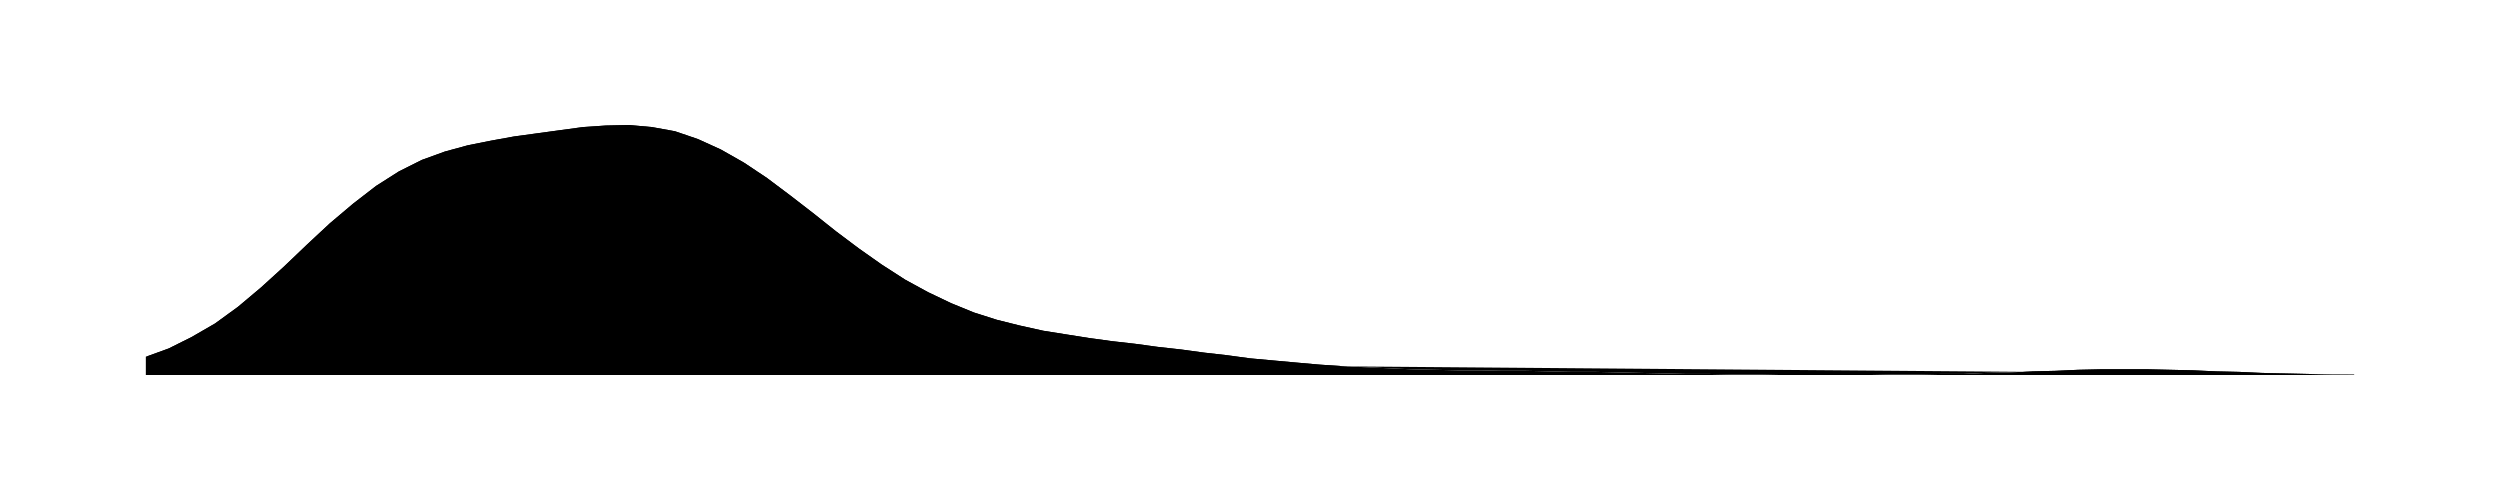
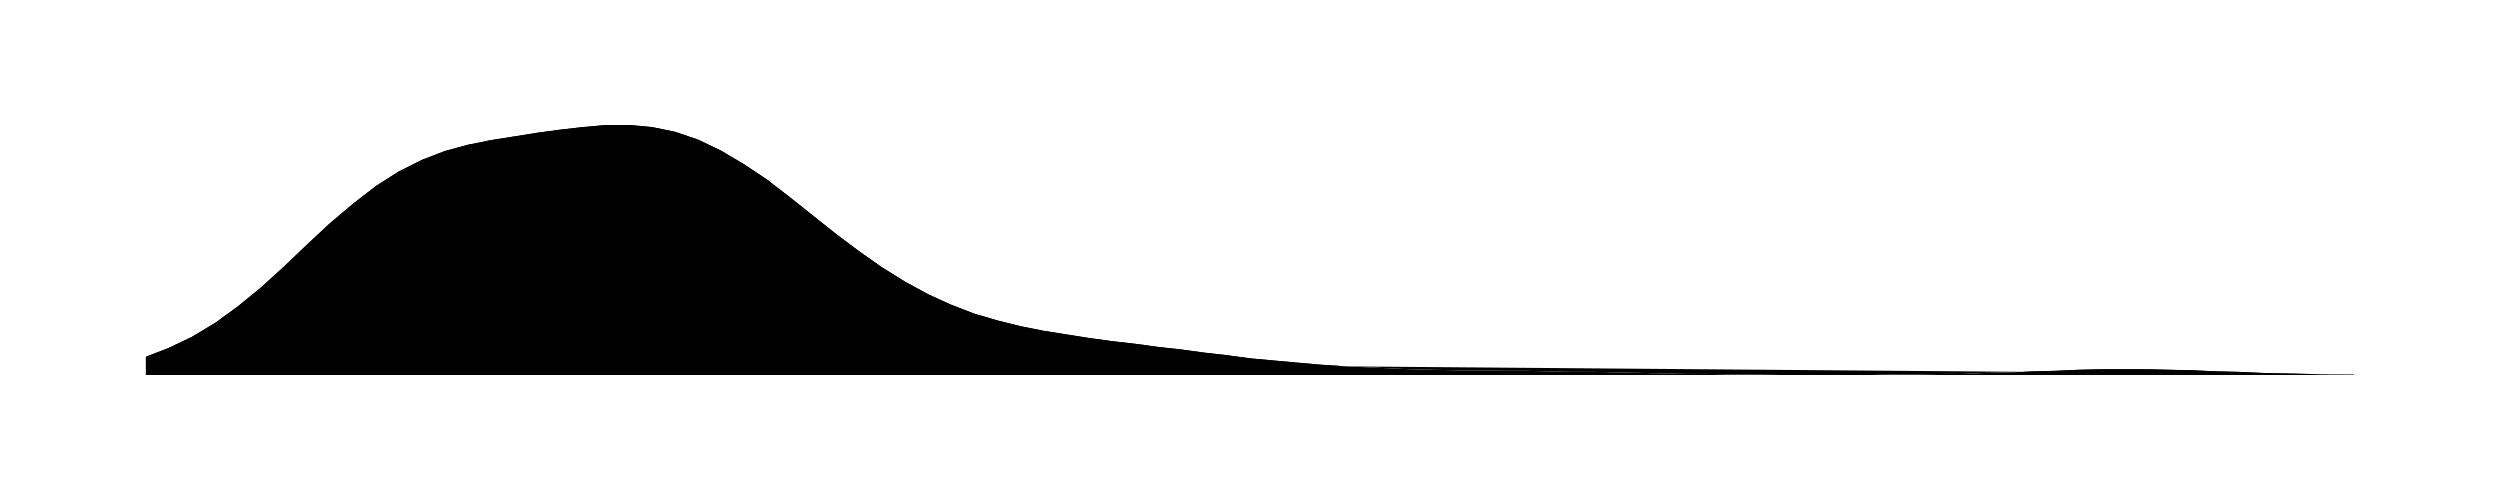
<svg xmlns="http://www.w3.org/2000/svg" viewBox="0 0 480 96">
-   <path id="a" d="M28.0 68.5L32.4 66.9L36.8 64.7L41.3 62.1L45.7 58.9L50.1 55.2L54.5 51.2L58.9 47.0L63.3 42.9L67.8 39.1L72.2 35.7L76.6 32.9L81.0 30.7L85.4 29.1L89.8 27.9L94.3 27.0L98.7 26.2L103.1 25.6L107.5 25.0L111.9 24.4L116.3 24.1L120.8 24.0L125.2 24.4L129.6 25.2L134.0 26.7L138.4 28.7L142.8 31.2L147.3 34.2L151.7 37.5L156.1 40.9L160.5 44.4L164.9 47.7L169.3 50.8L173.8 53.7L178.2 56.1L182.6 58.2L187.0 60.0L191.4 61.4L195.8 62.5L200.3 63.5L204.7 64.2L209.1 64.9L213.5 65.5L217.9 66.0L222.3 66.6L226.8 67.1L231.2 67.7L235.6 68.2L240.0 68.8L244.4 69.2L248.8 69.6L253.3 70.0L257.7 70.3L262.1 70.5L266.5 70.7L270.9 70.9L275.3 71.0L279.8 71.1L284.2 71.1L288.6 71.2L293.0 71.2L297.4 71.3L301.8 71.4L306.3 71.4L310.7 71.5L315.1 71.6L319.5 71.7L323.9 71.8L328.3 71.8L332.8 71.9L337.2 71.9L341.6 72.0L346.0 72.0L350.4 72.0L354.8 72.0L359.3 72.0L363.7 71.9L368.1 71.9L372.5 71.8L376.9 71.8L381.3 71.6L385.8 71.5L390.2 71.3L394.6 71.2L399.0 71.0L403.4 70.9L407.8 70.9L412.3 70.9L416.7 71.0L421.1 71.1L425.5 71.3L429.9 71.4L434.3 71.6L438.8 71.7L443.2 71.8L447.6 71.9L452.0 71.9V72H28.0Z" />
-   <path id="t" d="M28.0 68.5L32.4 66.9L36.8 64.7L41.3 62.1L45.7 58.9L50.1 55.2L54.5 51.2L58.9 47.0L63.3 42.9L67.8 39.1L72.2 35.7L76.6 32.9L81.0 30.7L85.4 29.1L89.8 27.9L94.3 27.0L98.7 26.2L103.1 25.6L107.5 25.0L111.9 24.4L116.3 24.1L120.8 24.0L125.2 24.4L129.6 25.2L134.0 26.7L138.4 28.7L142.8 31.2L147.3 34.2L151.7 37.5L156.1 40.9L160.5 44.4L164.9 47.7L169.3 50.8L173.8 53.7L178.2 56.1L182.6 58.2L187.0 60.0L191.4 61.4L195.8 62.5L200.3 63.5L204.7 64.2L209.1 64.9L213.5 65.5L217.9 66.0L222.3 66.6L226.8 67.1L231.2 67.7L235.6 68.2L240.0 68.8L244.4 69.2L248.8 69.6L253.3 70.0L257.7 70.3L262.1 70.5L266.5 70.7L270.9 70.9L275.3 71.0L279.8 71.1L284.2 71.1L288.6 71.2L293.0 71.2L297.4 71.3L301.8 71.4L306.3 71.4L310.7 71.5L315.1 71.6L319.5 71.7L323.9 71.8L328.3 71.8L332.8 71.9L337.2 71.9L341.6 72.0L346.0 72.0L350.4 72.0L354.8 72.0L359.3 72.0L363.7 71.9L368.1 71.9L372.5 71.8L376.9 71.8L381.3 71.6L385.8 71.5L390.2 71.3L394.6 71.2L399.0 71.0L403.4 70.9L407.8 70.9L412.3 70.9L416.7 71.0L421.1 71.1L425.5 71.3L429.9 71.4L434.3 71.6L438.8 71.7L443.2 71.8L447.6 71.9L452.0 71.9" />
+   <path id="a" d="M28.0 68.5L32.4 66.8L36.8 64.7L41.3 62.0L45.7 58.8L50.1 55.2L54.5 51.2L58.9 47.0L63.3 42.9L67.8 39.1L72.2 35.7L76.6 32.9L81.0 30.7L85.4 29.0L89.8 27.8L94.3 26.9L98.7 26.2L103.1 25.5L107.5 24.9L111.9 24.4L116.3 24.0L120.8 24.0L125.2 24.4L129.6 25.3L134.0 26.8L138.4 28.9L142.8 31.5L147.3 34.5L151.7 37.9L156.1 41.4L160.5 44.9L164.9 48.2L169.3 51.3L173.8 54.1L178.2 56.5L182.6 58.5L187.0 60.2L191.4 61.5L195.8 62.6L200.3 63.5L204.7 64.2L209.1 64.9L213.5 65.5L217.9 66.0L222.3 66.6L226.8 67.1L231.2 67.7L235.6 68.2L240.0 68.8L244.4 69.2L248.8 69.6L253.3 70.0L257.7 70.3L262.1 70.5L266.5 70.7L270.9 70.9L275.3 71.0L279.8 71.1L284.2 71.1L288.6 71.2L293.0 71.2L297.4 71.3L301.8 71.4L306.3 71.4L310.7 71.5L315.1 71.6L319.5 71.7L323.9 71.8L328.3 71.8L332.8 71.9L337.2 71.9L341.6 72.0L346.0 72.0L350.4 72.0L354.8 72.0L359.3 72.0L363.7 71.9L368.1 71.9L372.5 71.8L376.9 71.8L381.3 71.6L385.8 71.5L390.2 71.3L394.6 71.2L399.0 71.0L403.4 70.9L407.8 70.9L412.3 70.9L416.7 71.0L421.1 71.1L425.5 71.3L429.9 71.4L434.3 71.6L438.8 71.7L443.2 71.8L447.6 71.9L452.0 71.9V72H28.0Z" />
+   <path id="t" d="M28.0 68.5L32.4 66.8L36.8 64.7L41.3 62.0L45.7 58.8L50.1 55.2L54.5 51.2L58.9 47.0L63.3 42.9L67.8 39.1L72.2 35.7L76.6 32.9L81.0 30.7L85.4 29.0L89.8 27.8L94.3 26.9L98.7 26.2L103.1 25.5L107.5 24.9L111.9 24.4L116.3 24.0L120.8 24.0L125.2 24.4L129.6 25.3L134.0 26.8L138.4 28.9L142.8 31.5L147.3 34.5L151.7 37.9L156.1 41.4L160.5 44.9L164.9 48.2L169.3 51.3L173.8 54.1L178.2 56.5L182.6 58.5L187.0 60.2L191.4 61.5L195.8 62.6L200.3 63.5L204.7 64.2L209.1 64.9L213.5 65.5L217.9 66.0L222.3 66.6L226.8 67.1L231.2 67.7L235.6 68.2L240.0 68.8L244.4 69.2L248.8 69.6L253.3 70.0L257.7 70.3L262.1 70.5L266.5 70.7L270.9 70.9L275.3 71.0L279.8 71.1L284.2 71.1L288.6 71.2L293.0 71.2L297.4 71.3L301.8 71.4L306.3 71.4L310.7 71.5L315.1 71.6L319.5 71.7L323.9 71.8L328.3 71.8L332.8 71.9L337.2 71.9L341.6 72.0L346.0 72.0L350.4 72.0L354.8 72.0L359.3 72.0L363.7 71.9L368.1 71.9L372.5 71.8L376.9 71.8L381.3 71.6L385.8 71.5L390.2 71.3L394.6 71.2L399.0 71.0L403.4 70.9L407.8 70.9L412.3 70.9L416.7 71.0L421.1 71.1L425.5 71.3L429.9 71.4L434.3 71.6L438.8 71.7L443.2 71.8L447.6 71.9L452.0 71.9" />
</svg>
